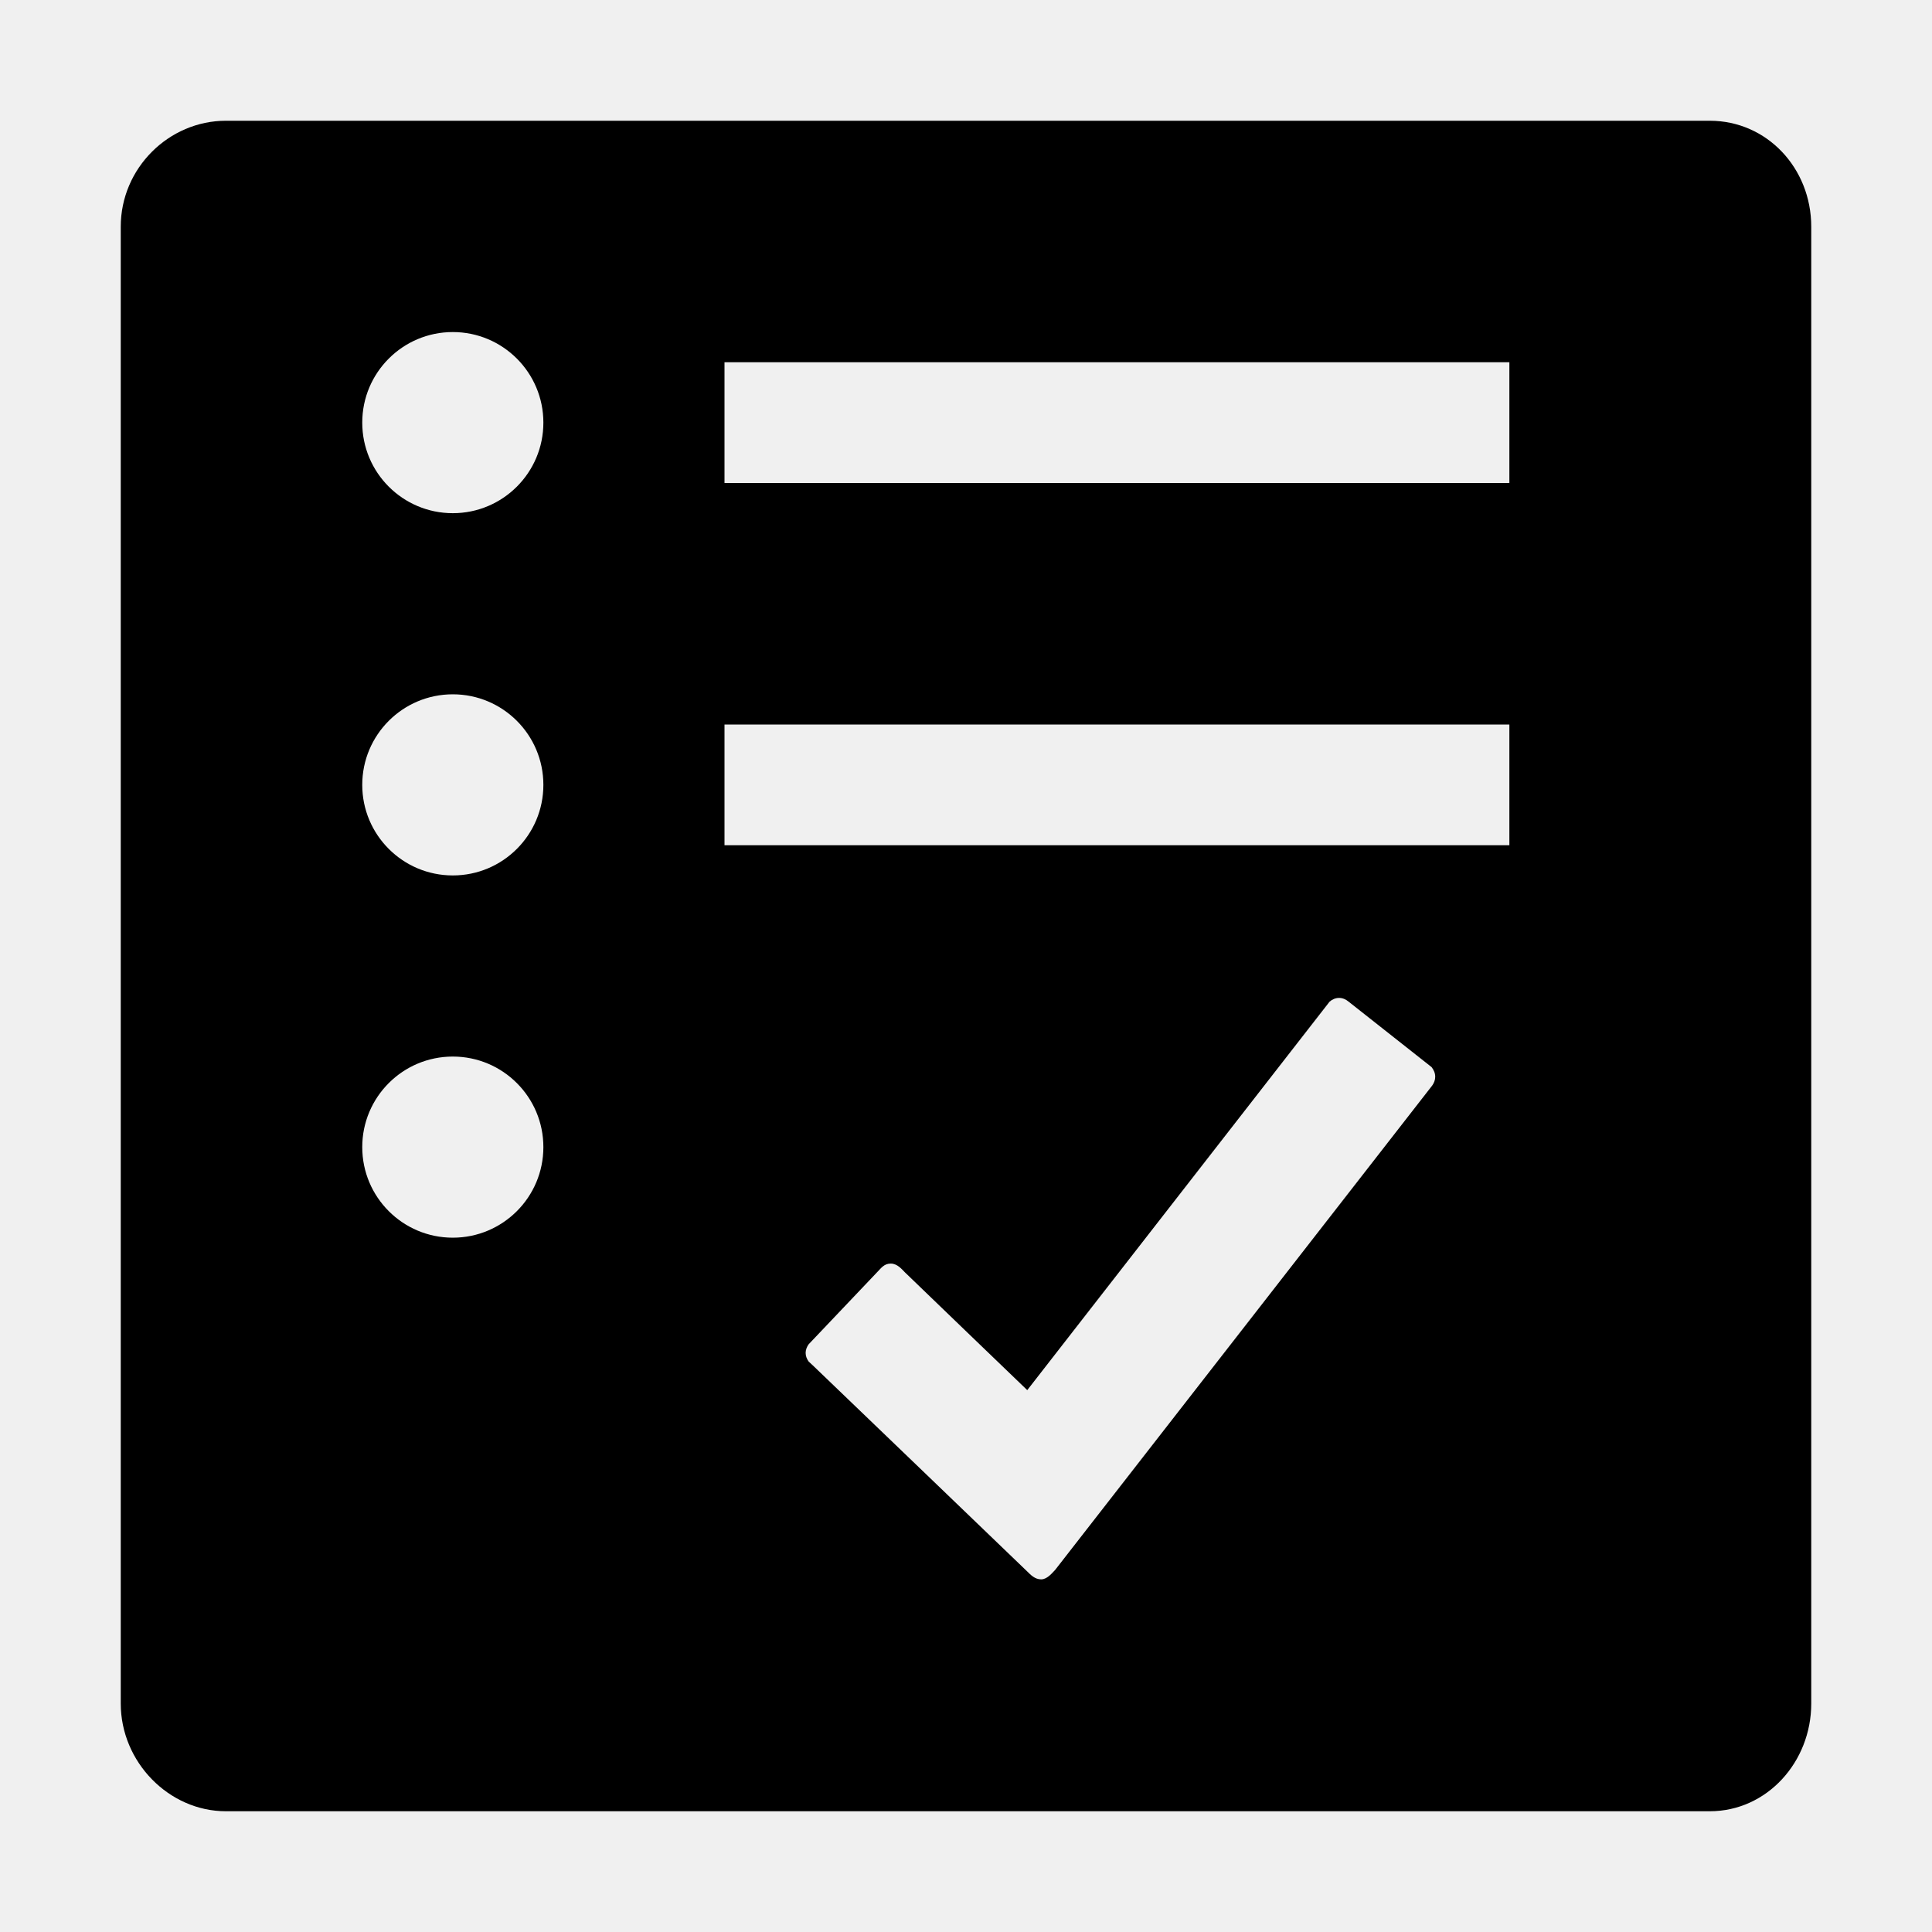
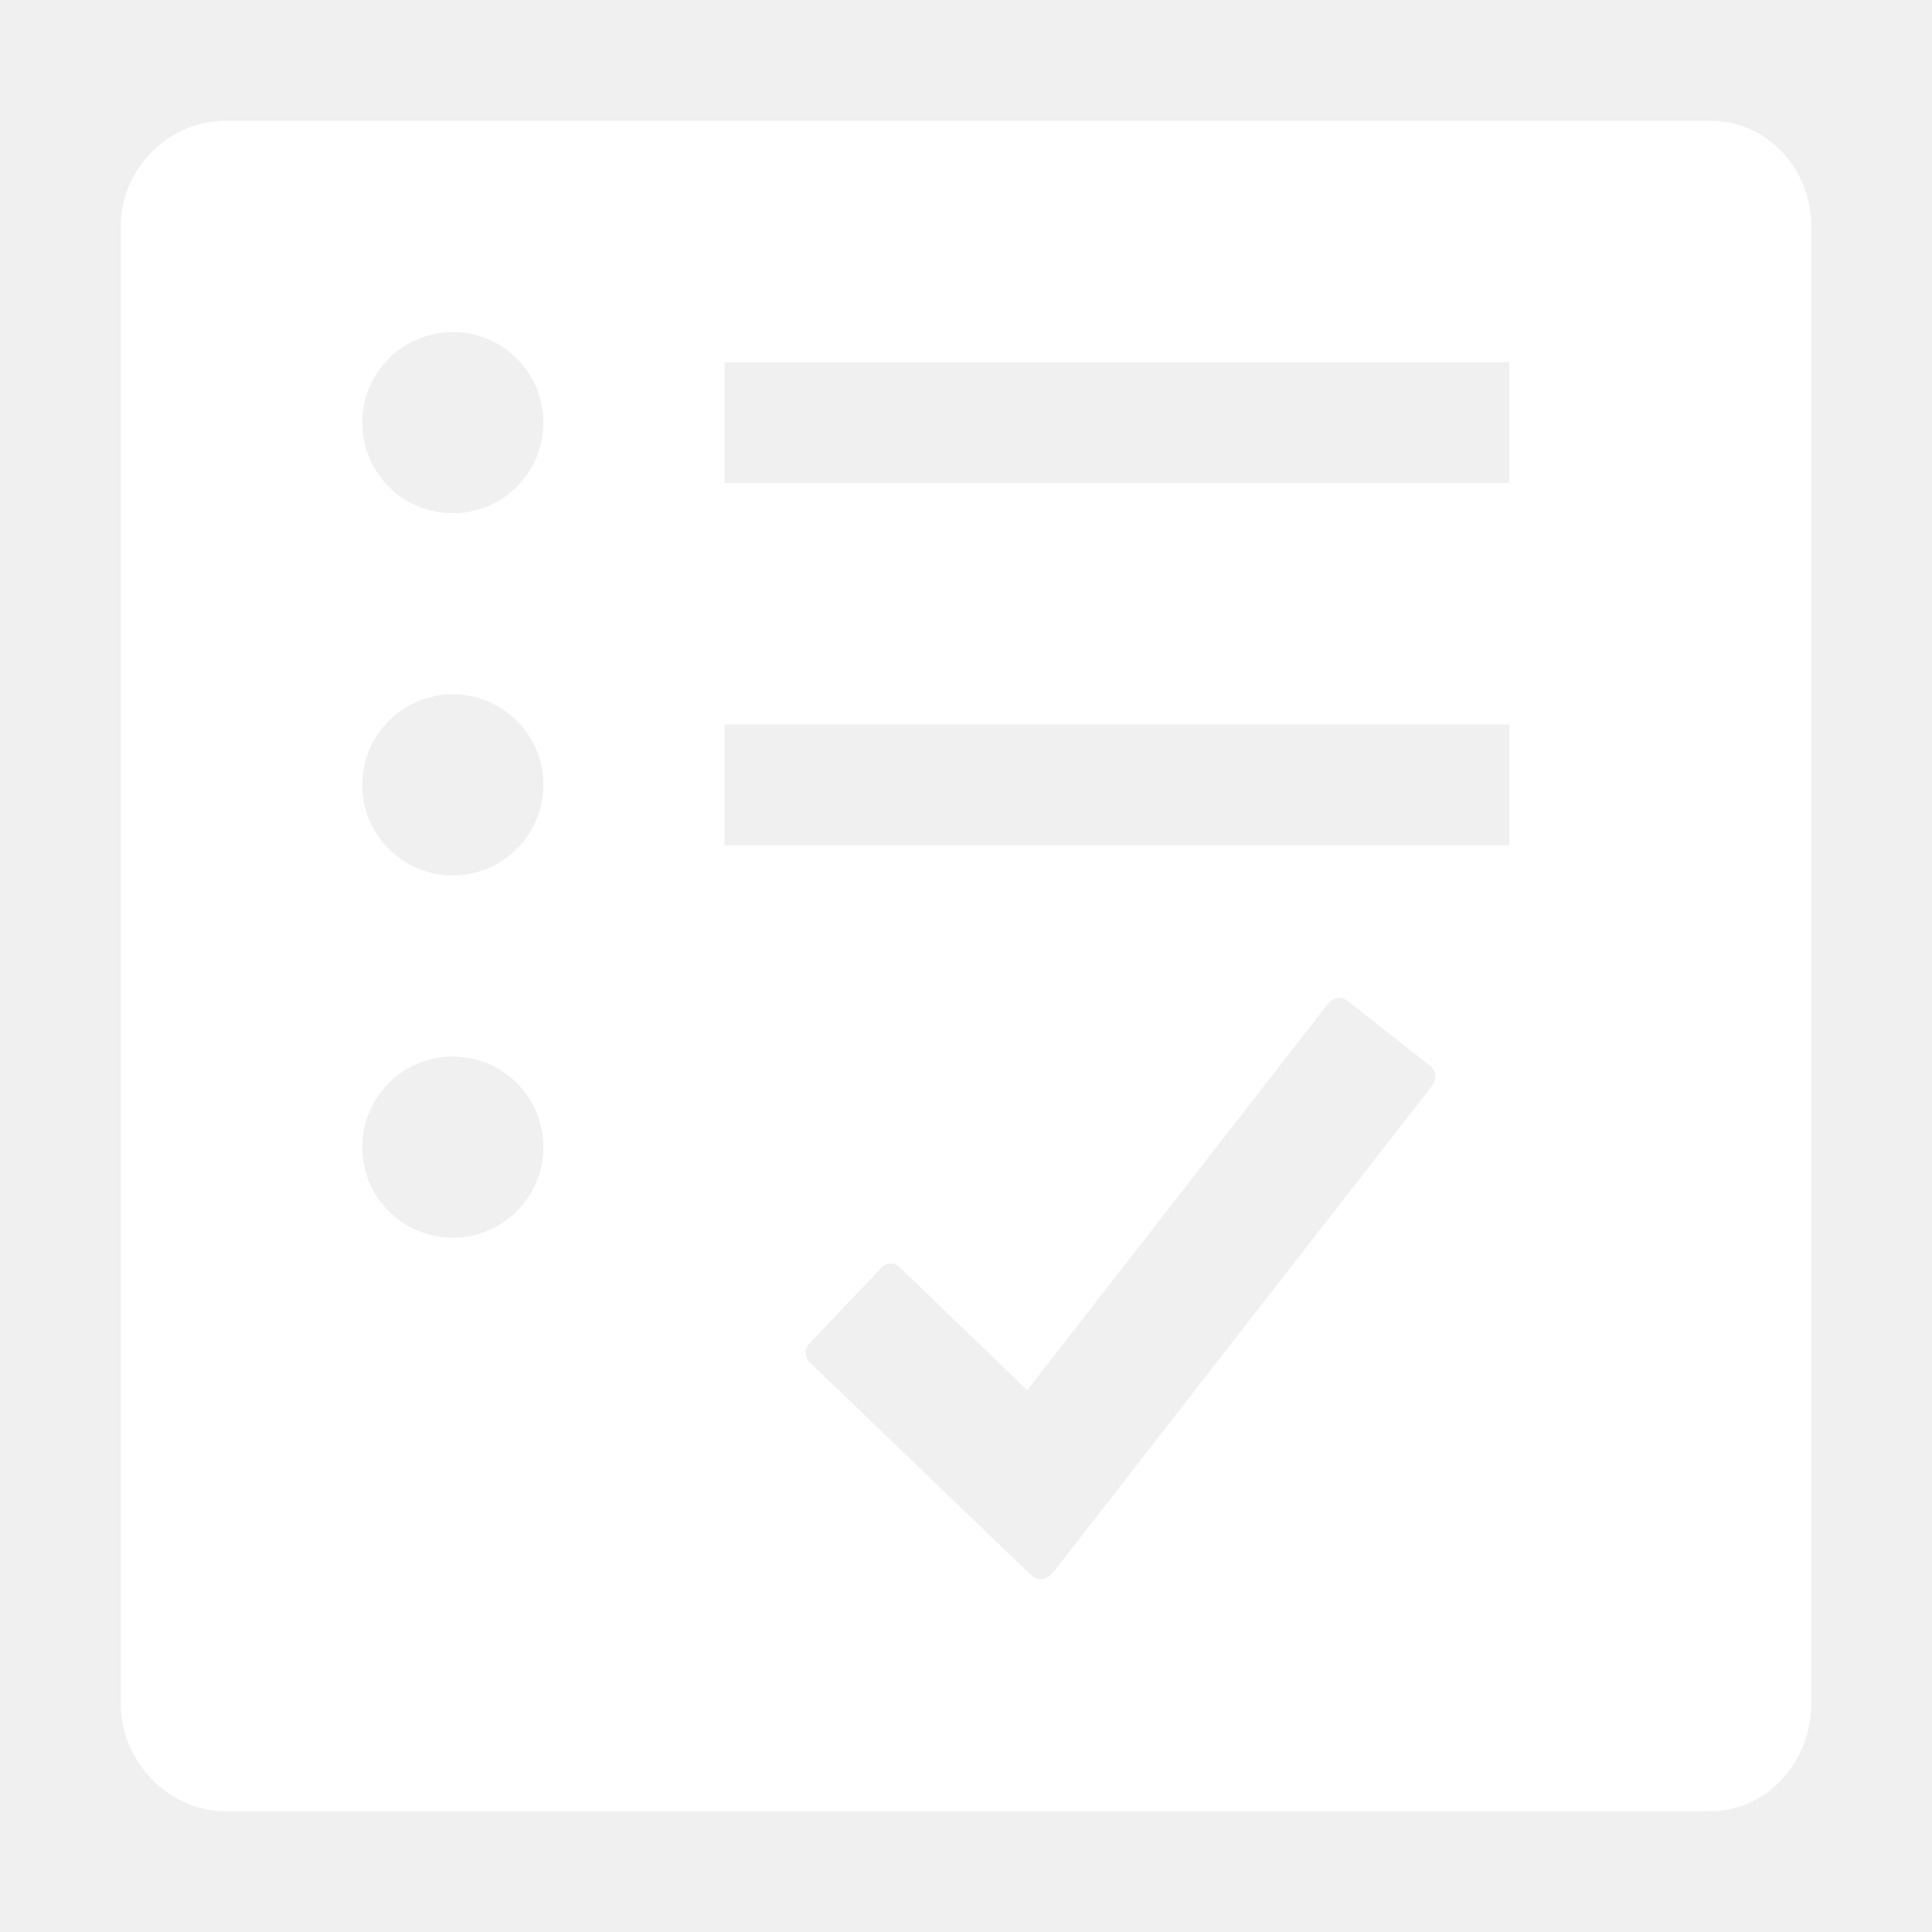
<svg xmlns="http://www.w3.org/2000/svg" version="1.1" id="Layer_1" x="0px" y="0px" width="512px" height="512px" viewBox="-3.5 -6.5 512 512" enable-background="new -3.5 -6.5 512 512" xml:space="preserve">
-   <path d="M449.611,25.499H327.5H177.499H56.368C41.25,25.499,28.5,38.057,28.5,53.574v391.38c0,15.502,12.75,28.546,27.869,28.546  h196.62h196.621c15.138,0,26.89-13.044,26.89-28.546V53.574C476.5,38.057,464.748,25.499,449.611,25.499z M116.5,321.499  c-13.255,0-24-10.744-24-24c0-13.255,10.745-24,24-24s24,10.745,24,24C140.5,310.755,129.755,321.499,116.5,321.499z M116.5,225.499  c-13.255,0-24-10.745-24-24s10.745-24,24-24s24,10.745,24,24S129.755,225.499,116.5,225.499z M116.5,129.499  c-13.255,0-24-10.745-24-24s10.745-24,24-24s24,10.745,24,24S129.755,129.499,116.5,129.499z M376.043,281.186L276.113,409.56  c-0.762,0.763-2.087,2.487-3.69,2.487c-1.646,0-2.768-1.163-3.69-2.085c-0.923-0.923-56.806-54.599-56.806-54.599l-1.123-1.045  c-0.481-0.682-0.802-1.404-0.802-2.286c0-0.843,0.321-1.604,0.802-2.287c0.281-0.28,0.481-0.481,0.802-0.842  c5.536-5.857,16.769-17.651,17.451-18.374c0.923-0.922,1.725-2.166,3.49-2.166c1.765,0,2.929,1.484,3.812,2.366  c0.883,0.883,32.374,31.171,32.374,31.171l80.112-102.938c0.682-0.602,1.564-1.004,2.527-1.004s1.805,0.402,2.487,0.963  l22.024,17.372c0.562,0.721,0.963,1.563,0.963,2.566C376.846,279.742,376.525,280.505,376.043,281.186z M396.5,217.5h-208v-32h208  V217.5z M396.5,121.5h-208v-32h208V121.5z" />
+   <path d="M449.611,25.499H327.5H177.499H56.368C41.25,25.499,28.5,38.057,28.5,53.574v391.38c0,15.502,12.75,28.546,27.869,28.546  h196.62h196.621c15.138,0,26.89-13.044,26.89-28.546V53.574C476.5,38.057,464.748,25.499,449.611,25.499z M116.5,321.499  c-13.255,0-24-10.744-24-24c0-13.255,10.745-24,24-24s24,10.745,24,24C140.5,310.755,129.755,321.499,116.5,321.499z M116.5,225.499  c-13.255,0-24-10.745-24-24s10.745-24,24-24s24,10.745,24,24S129.755,225.499,116.5,225.499z M116.5,129.499  c-13.255,0-24-10.745-24-24s10.745-24,24-24s24,10.745,24,24S129.755,129.499,116.5,129.499z M376.043,281.186L276.113,409.56  c-0.762,0.763-2.087,2.487-3.69,2.487c-1.646,0-2.768-1.163-3.69-2.085c-0.923-0.923-56.806-54.599-56.806-54.599l-1.123-1.045  c-0.481-0.682-0.802-1.404-0.802-2.286c0-0.843,0.321-1.604,0.802-2.287c0.281-0.28,0.481-0.481,0.802-0.842  c5.536-5.857,16.769-17.651,17.451-18.374c0.923-0.922,1.725-2.166,3.49-2.166c1.765,0,2.929,1.484,3.812,2.366  c0.883,0.883,32.374,31.171,32.374,31.171l80.112-102.938c0.682-0.602,1.564-1.004,2.527-1.004s1.805,0.402,2.487,0.963  l22.024,17.372c0.562,0.721,0.963,1.563,0.963,2.566C376.846,279.742,376.525,280.505,376.043,281.186z M396.5,217.5h-208v-32h208  V217.5z M396.5,121.5h-208v-32h208V121.5z" style="fill:#ffffff" />
</svg>
